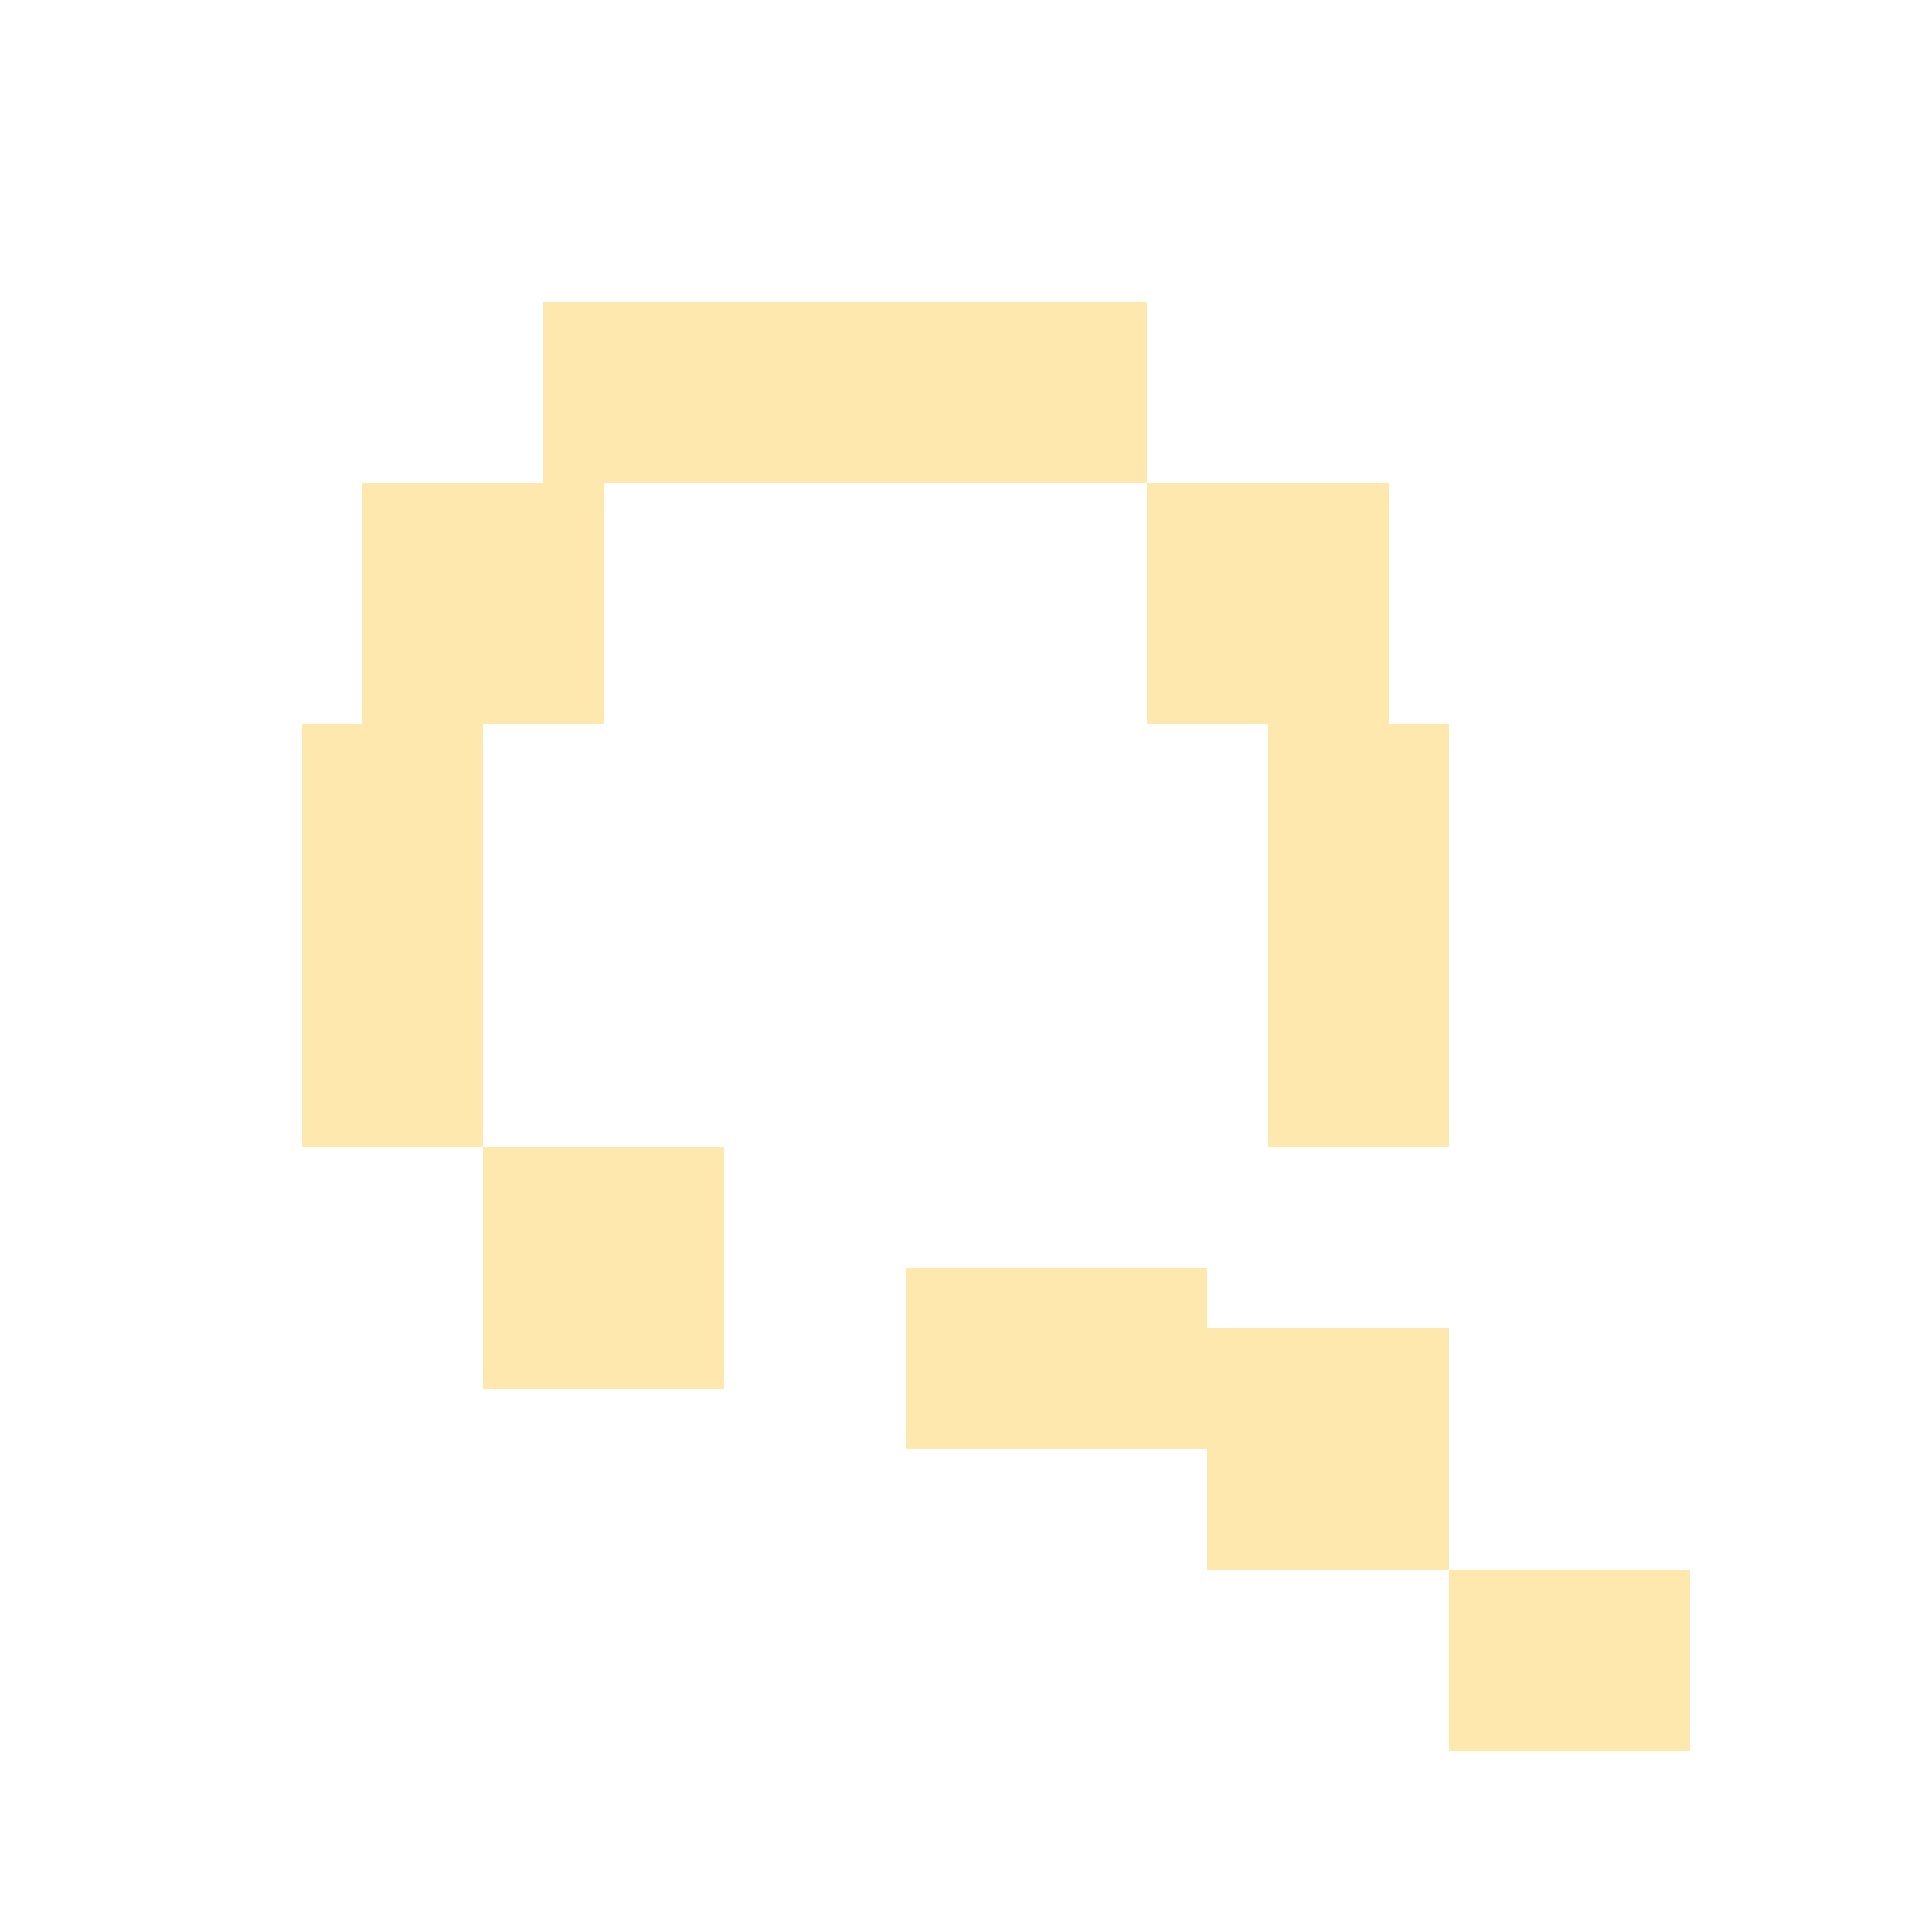
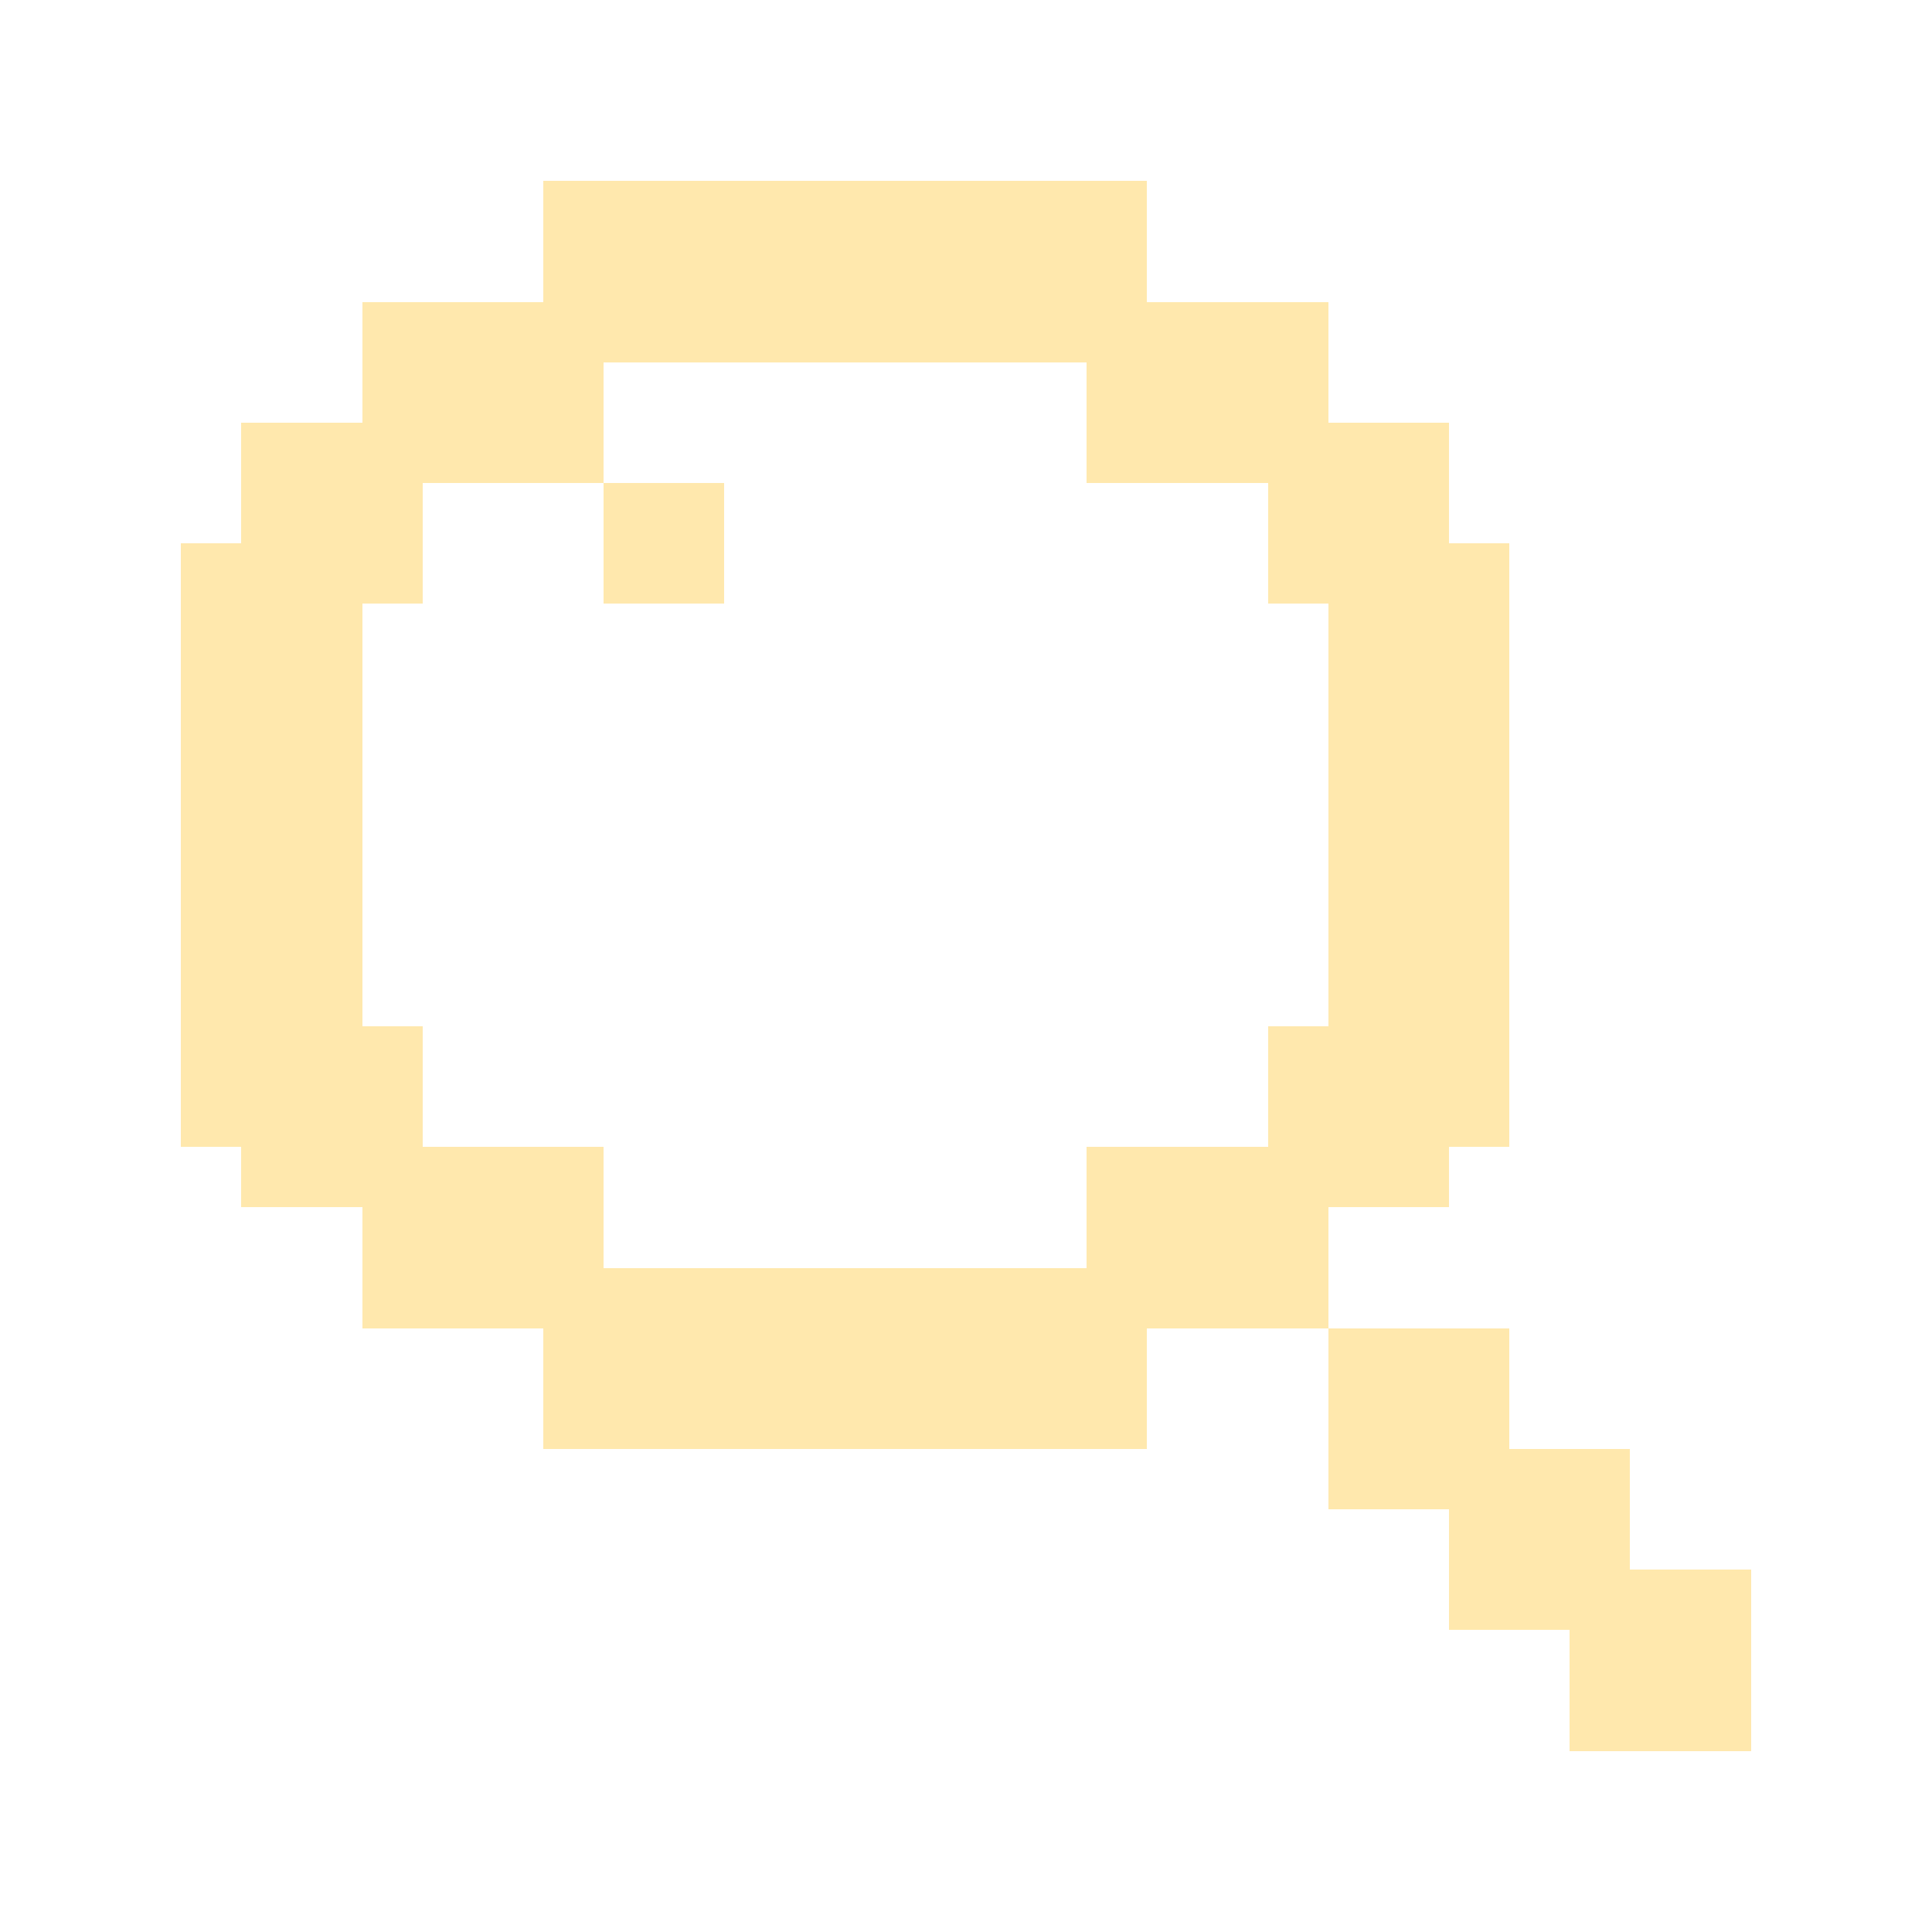
<svg xmlns="http://www.w3.org/2000/svg" width="32" height="32" viewBox="0 0 32 32" fill="none" shape-rendering="crispEdges">
-   <rect x="9" y="5" width="10" height="3" fill="#FFE8AD" />
-   <rect x="6" y="8" width="4" height="4" fill="#FFE8AD" />
-   <rect x="19" y="8" width="4" height="4" fill="#FFE8AD" />
-   <rect x="5" y="12" width="3" height="7" fill="#FFE8AD" />
-   <rect x="21" y="12" width="3" height="7" fill="#FFE8AD" />
-   <rect x="8" y="19" width="4" height="4" fill="#FFE8AD" />
-   <rect x="15" y="21" width="5" height="3" fill="#FFE8AD" />
-   <rect x="20" y="22" width="4" height="4" fill="#FFE8AD" />
-   <rect x="24" y="26" width="4" height="3" fill="#FFE8AD" />
+   <g fill="#FFE8AD">
+     <rect x="9" y="3" width="10" height="3" />
+     <rect x="9" y="21" width="10" height="3" />
+     <rect x="3" y="9" width="3" height="10" />
+     <rect x="22" y="9" width="3" height="10" />
+     <rect x="6" y="5" width="4" height="3" />
+     <rect x="4" y="7" width="3" height="3" />
+     <rect x="18" y="5" width="4" height="3" />
+     <rect x="21" y="7" width="3" height="3" />
+     <rect x="6" y="19" width="4" height="3" />
+     <rect x="4" y="17" width="3" height="3" />
+     <rect x="18" y="19" width="4" height="3" />
+     <rect x="21" y="17" width="3" height="3" />
+     <rect x="22" y="22" width="3" height="3" />
+     <rect x="24" y="24" width="3" height="3" />
+     <rect x="26" y="26" width="3" height="3" />
+   </g>
+   <rect x="10" y="8" width="2" height="2" fill="#FFE8AD" />
</svg>
